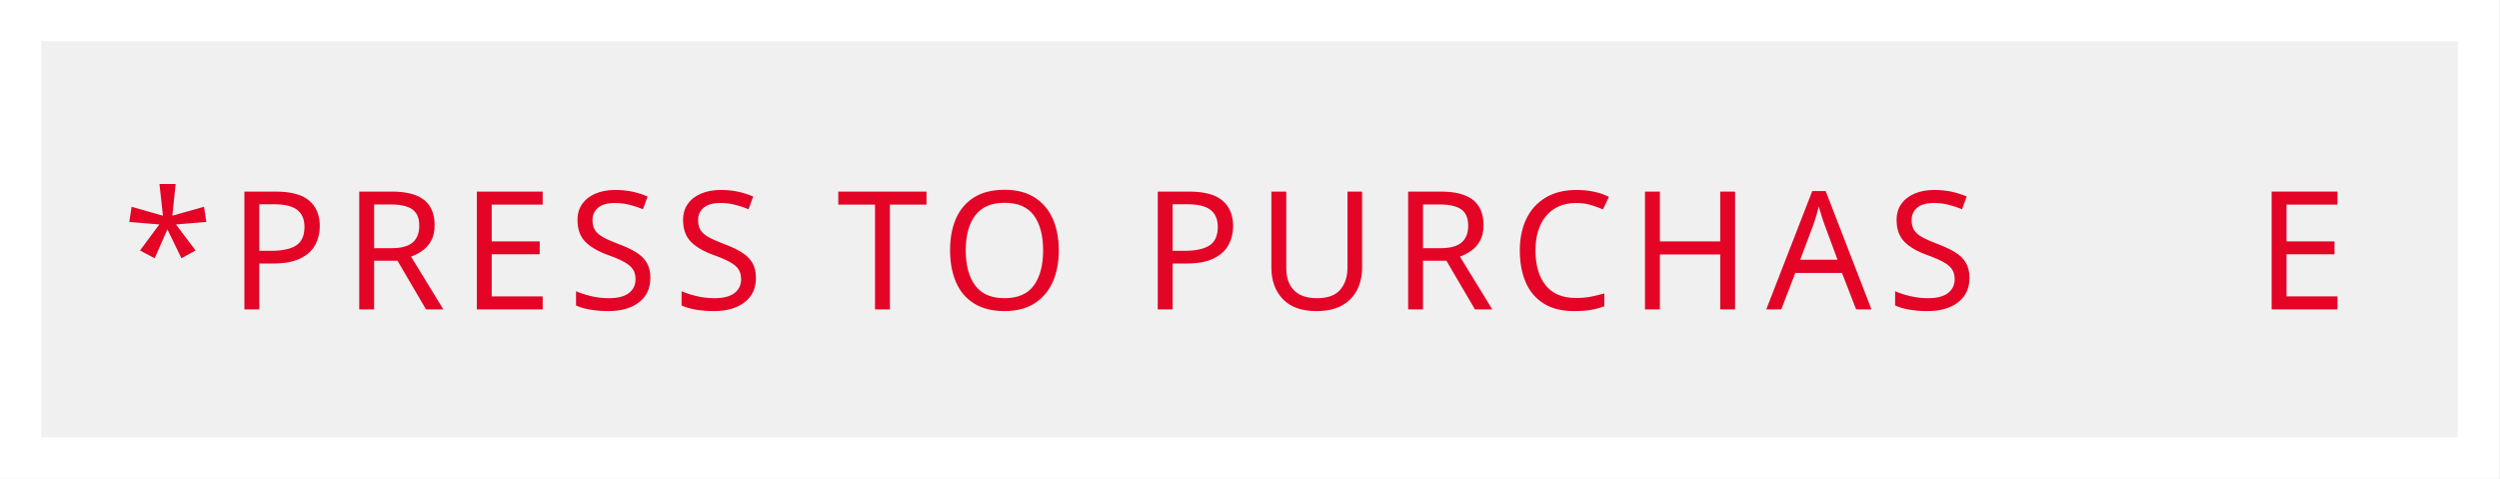
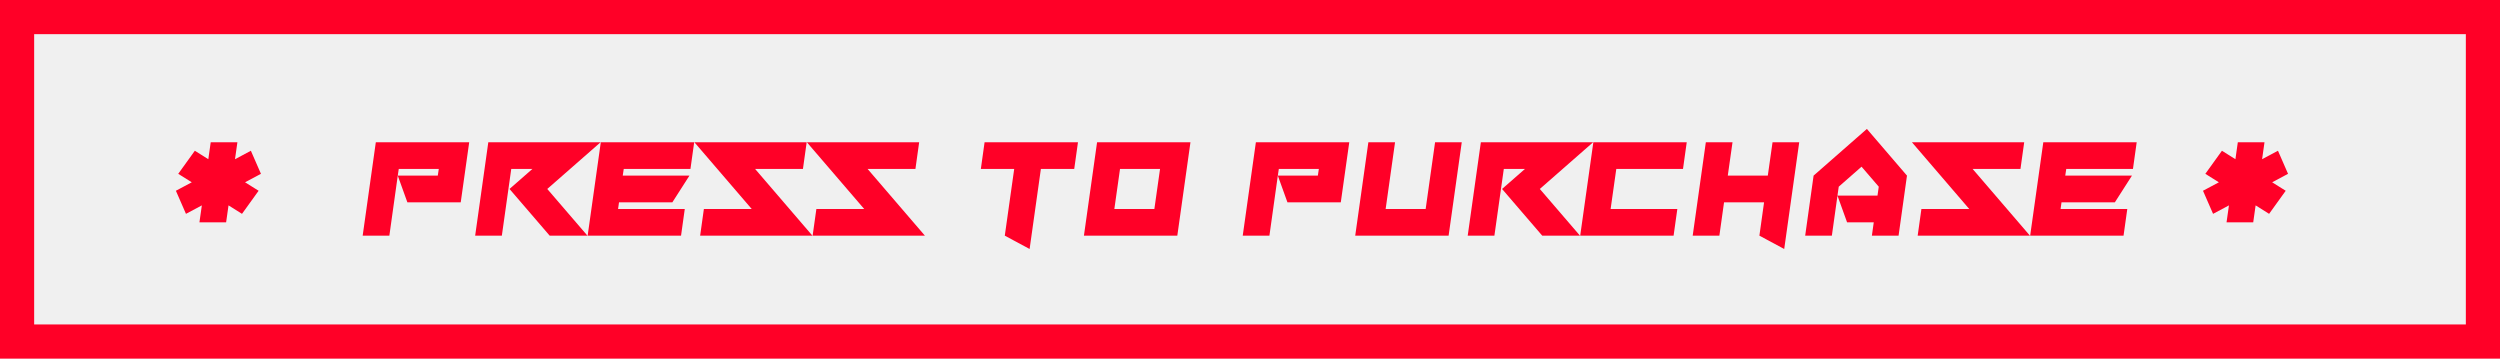
- <svg xmlns="http://www.w3.org/2000/svg" width="606px" height="116px" viewBox="0 0 606 116" version="1.1">
+ <svg xmlns="http://www.w3.org/2000/svg" width="732px" height="105px" viewBox="0 0 732 105" version="1.1">
+   <defs />
  <g id="Wazz" stroke="none" stroke-width="1" fill="none" fill-rule="evenodd">
-     <g id="Home-screen-Copy" transform="translate(-309, -610)">
-       <g id="buy-button" transform="translate(309, 610)">
-         <text id="*press-to-purchase" font-family="SacredHertz, Sacred Hertz" font-size="40" font-weight="normal" letter-spacing="3.64" fill="#E40426">
-           <tspan x="29.716" y="75">*PRESS TO PURCHAS</tspan>
-           <tspan x="546.987" y="75">E</tspan>
-         </text>
-         <rect id="Rectangle-2" stroke="#FFFFFF" stroke-width="10" fill-rule="nonzero" x="5" y="5" width="596" height="106" />
+     <g id="Home-screen-Copy-2" transform="translate(-538, -654)">
+       <g id="buy-button" transform="translate(416, 654)">
+         <path d="M188.912,60.133 L188.209,65.094 L180.397,65.094 L181.1,60.133 L176.451,62.613 L173.502,55.855 L178.15,53.375 L174.186,50.895 L179.049,44.137 L182.994,46.617 L183.697,41.656 L191.51,41.656 L190.807,46.617 L195.455,44.137 L198.404,50.895 L193.756,53.375 L197.721,55.855 L192.857,62.613 L188.912,60.133 Z M238.465,51.422 L250.184,51.422 L250.477,49.469 L238.758,49.469 L238.465,51.422 Z M238.465,51.422 L236.004,69 L228.192,69 L232.039,41.656 L259.383,41.656 L256.902,59.234 L241.277,59.234 L238.465,51.422 Z M282.242,55.328 L294,69 L282.945,69 L271.187,55.328 L277.886,49.469 L271.695,49.469 L268.941,69 L261.128,69 L264.976,41.656 L297.847,41.656 L282.242,55.328 Z M325.257,41.656 L324.163,49.469 L304.632,49.469 L304.339,51.422 L323.87,51.422 L318.87,59.234 L303.245,59.234 L302.972,61.188 L322.503,61.188 L321.409,69 L294.065,69 L297.913,41.656 L325.257,41.656 Z M358.194,41.656 L357.1,49.469 L343.096,49.469 L359.873,69 L327.002,69 L328.096,61.188 L342.1,61.188 L325.322,41.656 L358.194,41.656 Z M391.13,41.656 L390.037,49.469 L376.033,49.469 L392.81,69 L359.939,69 L361.033,61.188 L375.037,61.188 L358.259,41.656 L391.13,41.656 Z M437.629,41.656 L436.535,49.469 L426.77,49.469 L423.469,72.906 L416.203,69 L418.957,49.469 L409.192,49.469 L410.285,41.656 L437.629,41.656 Z M461.66,49.469 L449.941,49.469 L448.281,61.188 L460,61.188 L461.66,49.469 Z M470.566,41.656 L466.718,69 L439.375,69 L443.222,41.656 L470.566,41.656 Z M496.147,51.422 L507.866,51.422 L508.159,49.469 L496.44,49.469 L496.147,51.422 Z M496.147,51.422 L493.686,69 L485.873,69 L489.721,41.656 L517.065,41.656 L514.584,59.234 L498.959,59.234 L496.147,51.422 Z M522.658,41.656 L530.47,41.656 L527.717,61.188 L539.435,61.188 L542.189,41.656 L550.002,41.656 L546.154,69 L518.81,69 L522.658,41.656 Z M572.86,55.328 L584.618,69 L573.564,69 L561.806,55.328 L568.505,49.469 L562.314,49.469 L559.56,69 L551.747,69 L555.595,41.656 L588.466,41.656 L572.86,55.328 Z M615.875,41.656 L614.782,49.469 L595.25,49.469 L593.59,61.188 L613.122,61.188 L612.028,69 L584.684,69 L588.532,41.656 L615.875,41.656 Z M626.801,59.234 L625.433,69 L617.621,69 L621.469,41.656 L629.281,41.656 L627.894,51.422 L639.613,51.422 L641,41.656 L648.812,41.656 L644.418,72.906 L637.152,69 L638.519,59.234 L626.801,59.234 Z M660.011,57.281 L671.73,57.281 L672.101,54.664 L667.062,48.805 L660.382,54.664 L660.011,57.281 Z M660.011,57.281 L658.37,69 L650.558,69 L653.019,51.422 L668.624,37.75 L680.363,51.422 L677.902,69 L670.089,69 L670.636,65.094 L662.823,65.094 L660.011,57.281 Z M714.686,41.656 L713.592,49.469 L699.588,49.469 L716.366,69 L683.495,69 L684.588,61.188 L698.592,61.188 L681.815,41.656 L714.686,41.656 Z M747.623,41.656 L746.529,49.469 L726.998,49.469 L726.705,51.422 L746.236,51.422 L741.236,59.234 L725.611,59.234 L725.338,61.188 L744.869,61.188 L743.775,69 L716.432,69 L720.279,41.656 L747.623,41.656 Z M782.447,60.133 L781.744,65.094 L773.932,65.094 L774.635,60.133 L769.986,62.613 L767.037,55.855 L771.685,53.375 L767.721,50.895 L772.584,44.137 L776.529,46.617 L777.232,41.656 L785.045,41.656 L784.342,46.617 L788.99,44.137 L791.939,50.895 L787.291,53.375 L791.256,55.855 L786.393,62.613 L782.447,60.133 Z" id="*-press-to-purchase" fill="#FF0027" />
+         <rect id="Rectangle-2" stroke="#FF0027" stroke-width="10" fill-rule="nonzero" x="127" y="5" width="722" height="95" />
      </g>
    </g>
  </g>
</svg>
